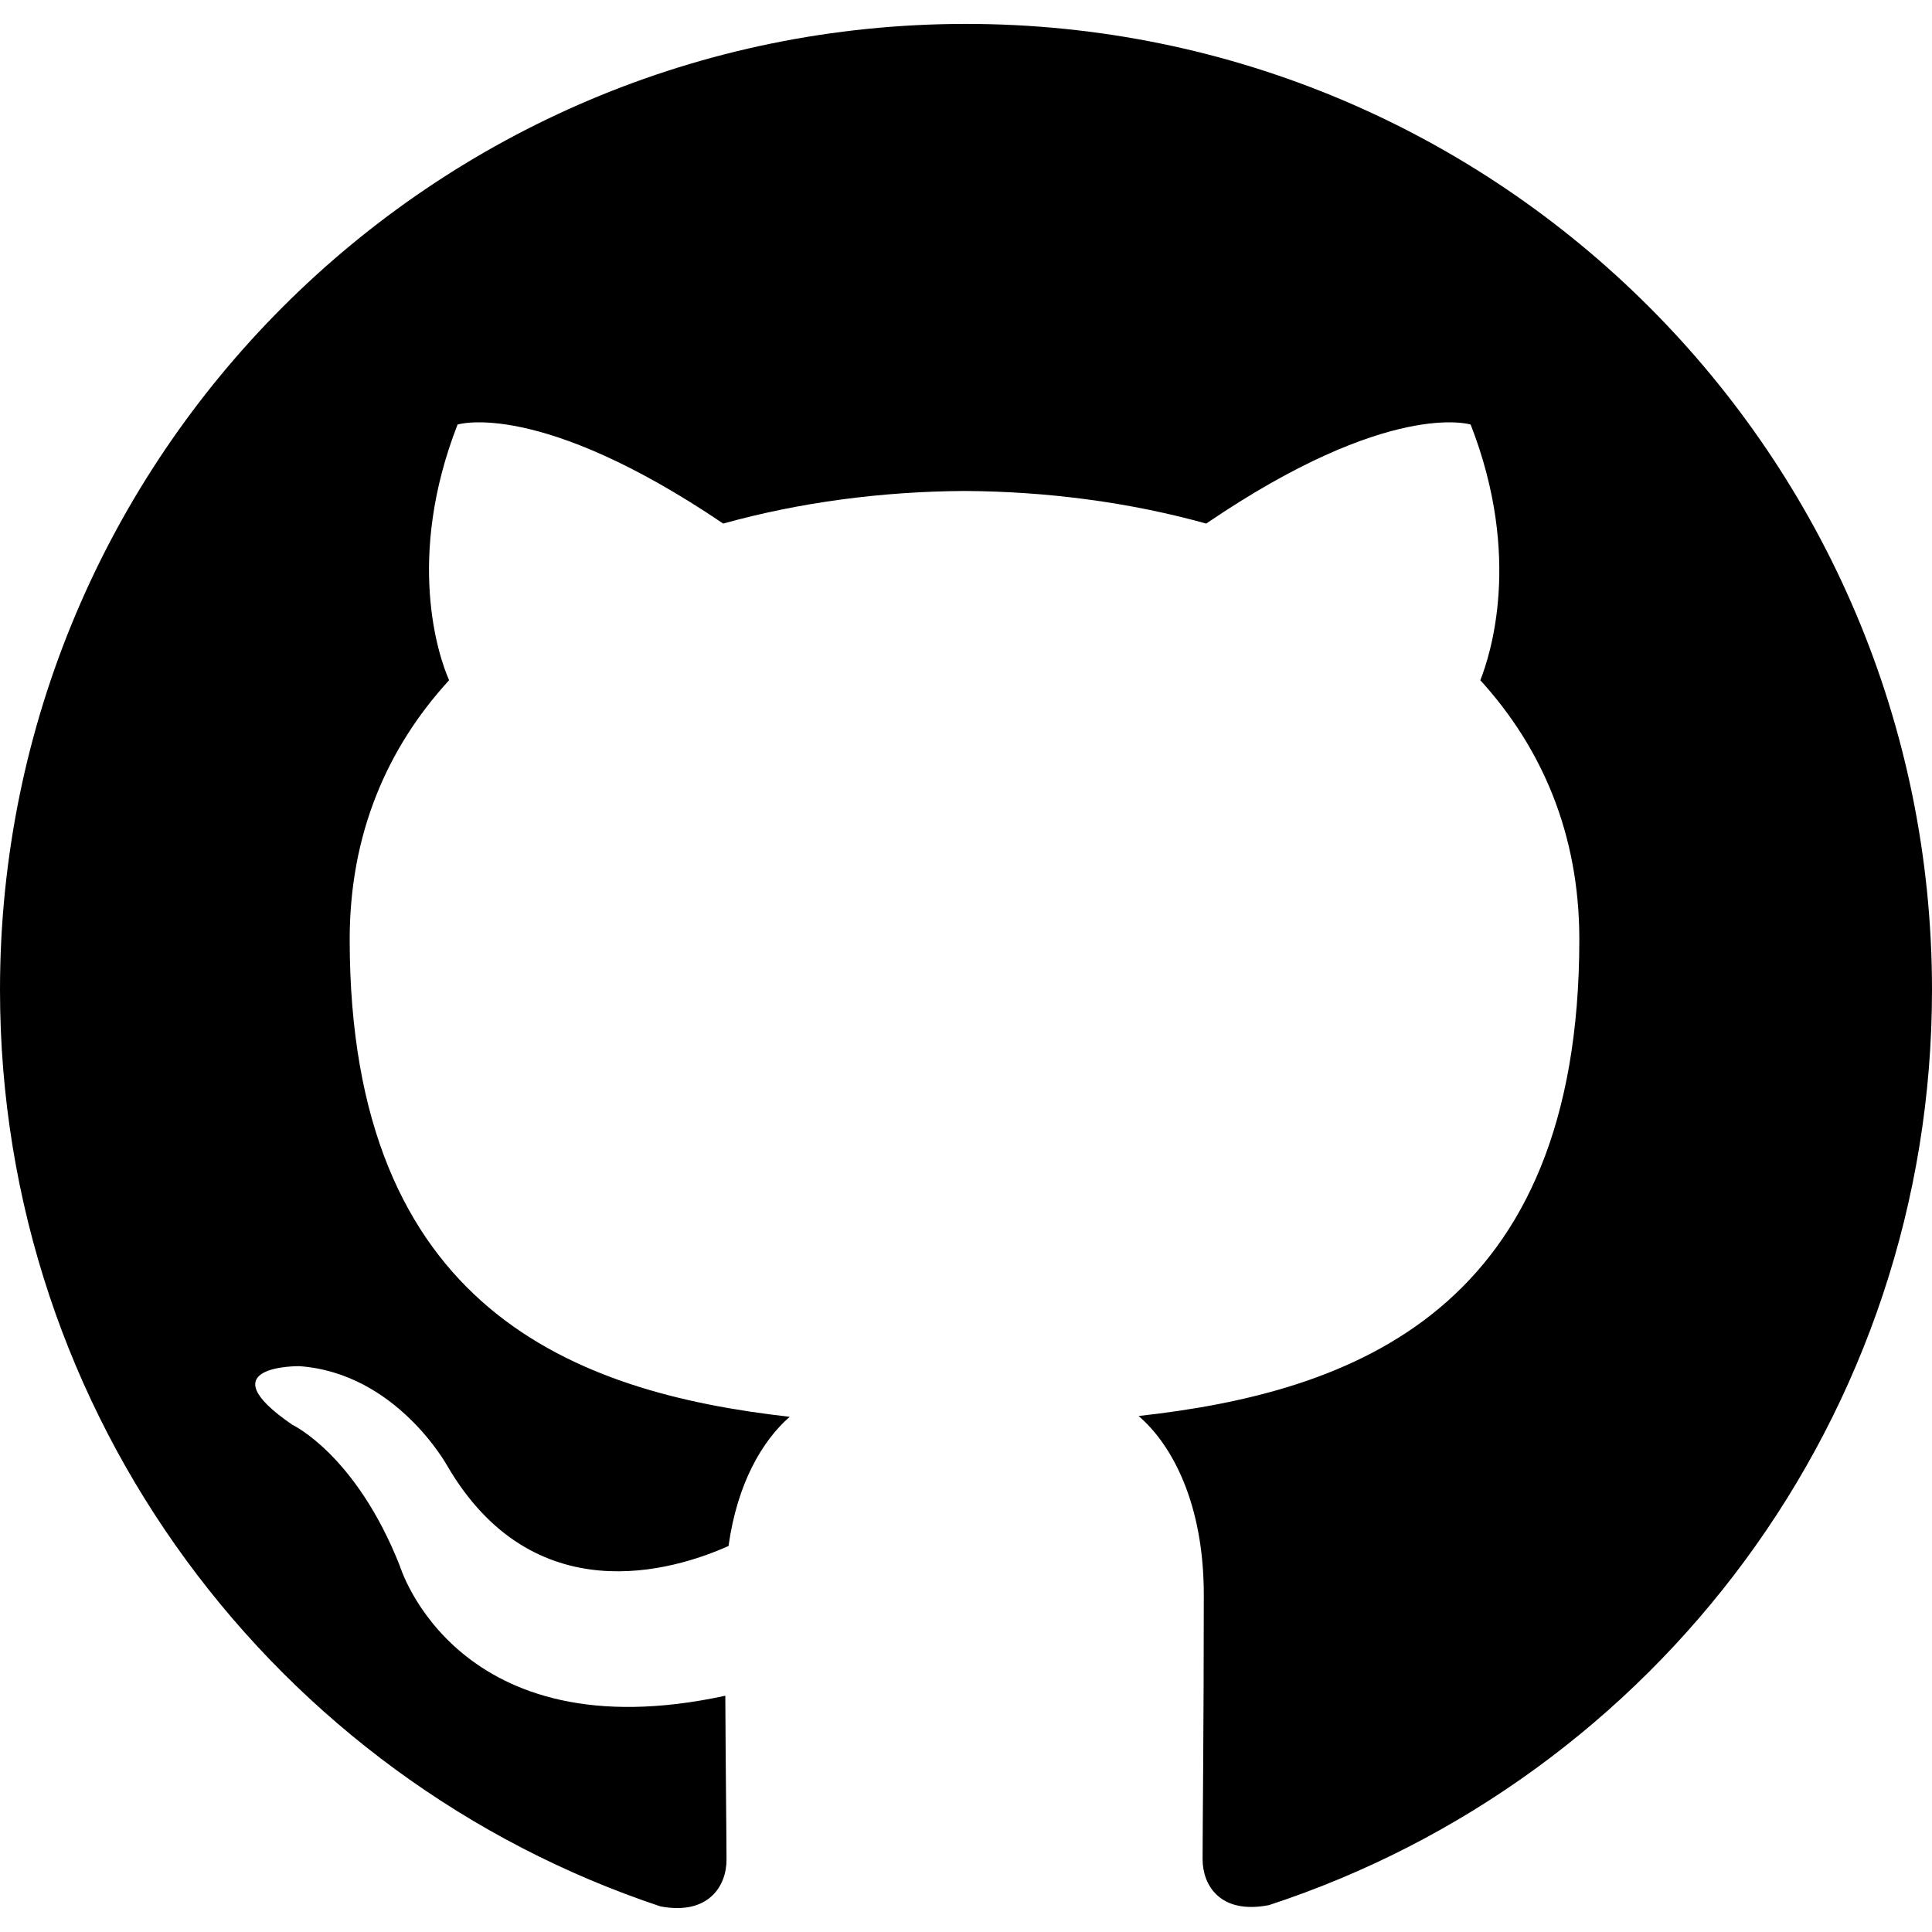
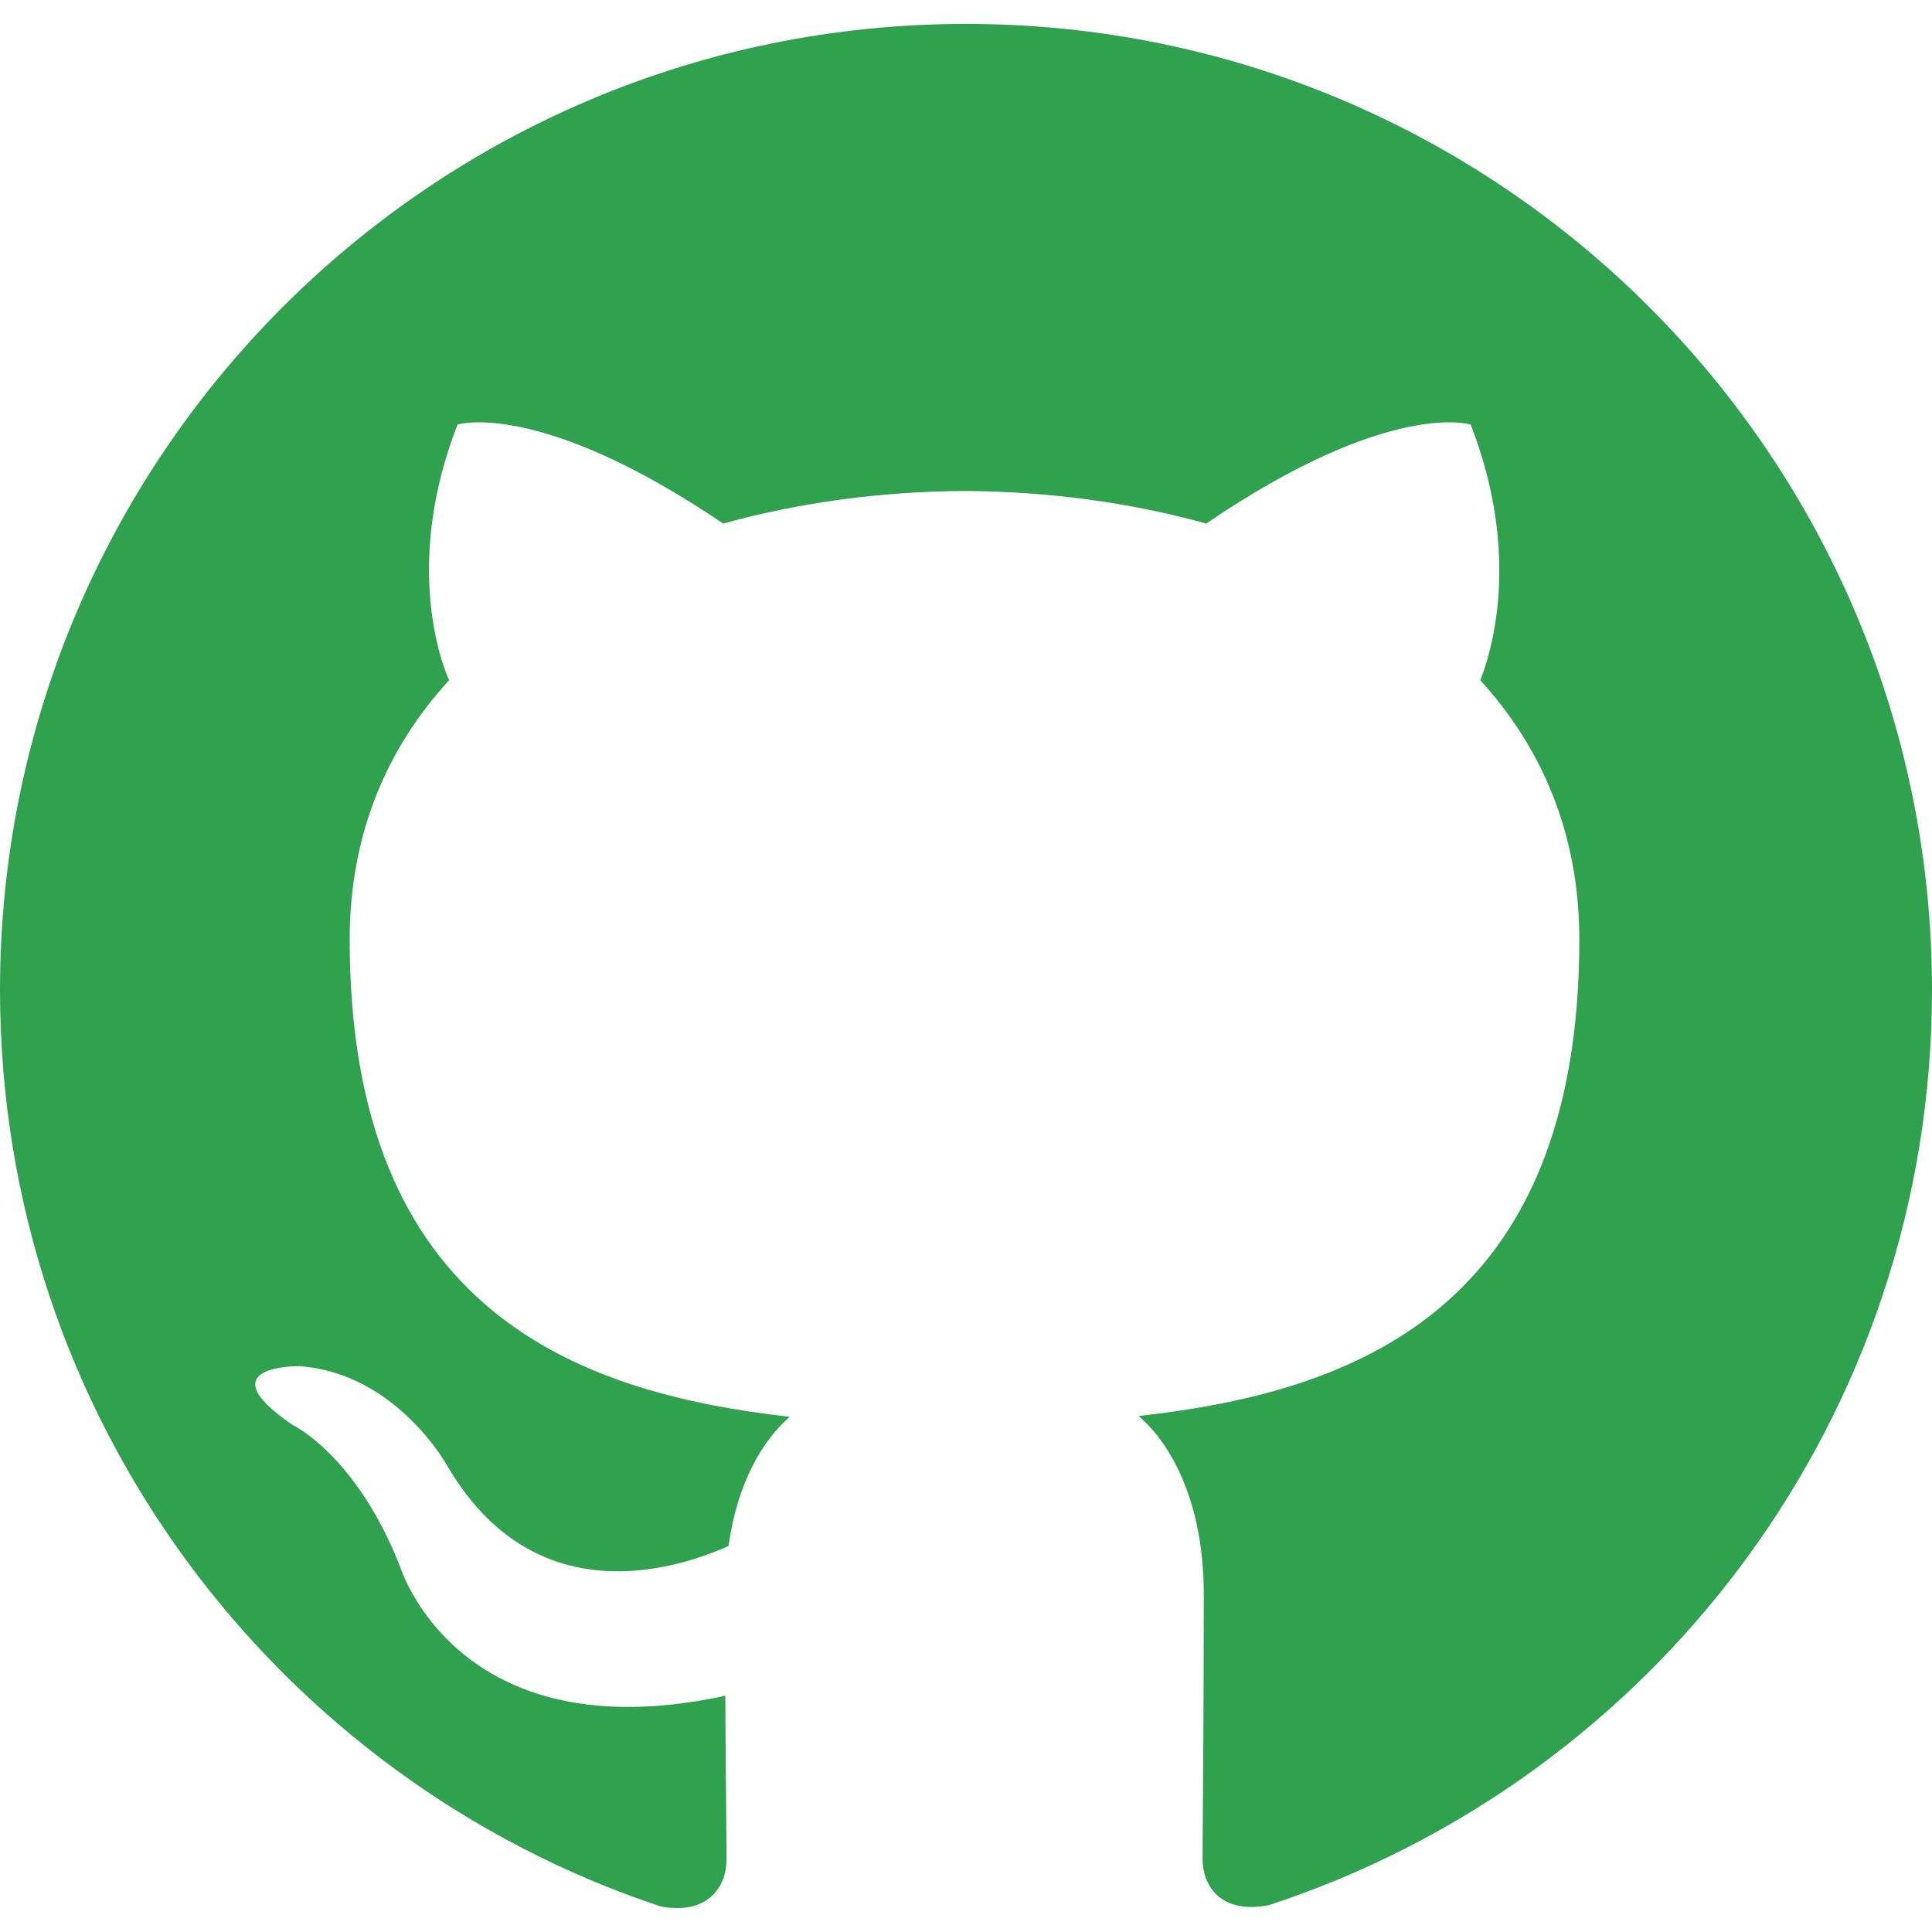
- <svg xmlns="http://www.w3.org/2000/svg" role="img" viewBox="0 0 24 24">
+ <svg xmlns="http://www.w3.org/2000/svg" fill="#30a14e" role="img" viewBox="0 0 24 24">
  <path d="M12 .297c-6.63 0-12 5.373-12 12 0 5.303 3.438 9.8 8.205 11.385.6.113.82-.258.82-.577 0-.285-.01-1.04-.015-2.04-3.338.724-4.042-1.61-4.042-1.61C4.422 18.07 3.633 17.7 3.633 17.7c-1.087-.744.084-.729.084-.729 1.205.084 1.838 1.236 1.838 1.236 1.07 1.835 2.809 1.305 3.495.998.108-.776.417-1.305.76-1.605-2.665-.3-5.466-1.332-5.466-5.93 0-1.31.465-2.38 1.235-3.22-.135-.303-.54-1.523.105-3.176 0 0 1.005-.322 3.3 1.23.96-.267 1.98-.399 3-.405 1.02.006 2.04.138 3 .405 2.28-1.552 3.285-1.23 3.285-1.23.645 1.653.24 2.873.12 3.176.765.84 1.23 1.91 1.23 3.22 0 4.61-2.805 5.625-5.475 5.92.42.36.81 1.096.81 2.22 0 1.606-.015 2.896-.015 3.286 0 .315.21.69.825.57C20.565 22.092 24 17.592 24 12.297c0-6.627-5.373-12-12-12" />
</svg>
